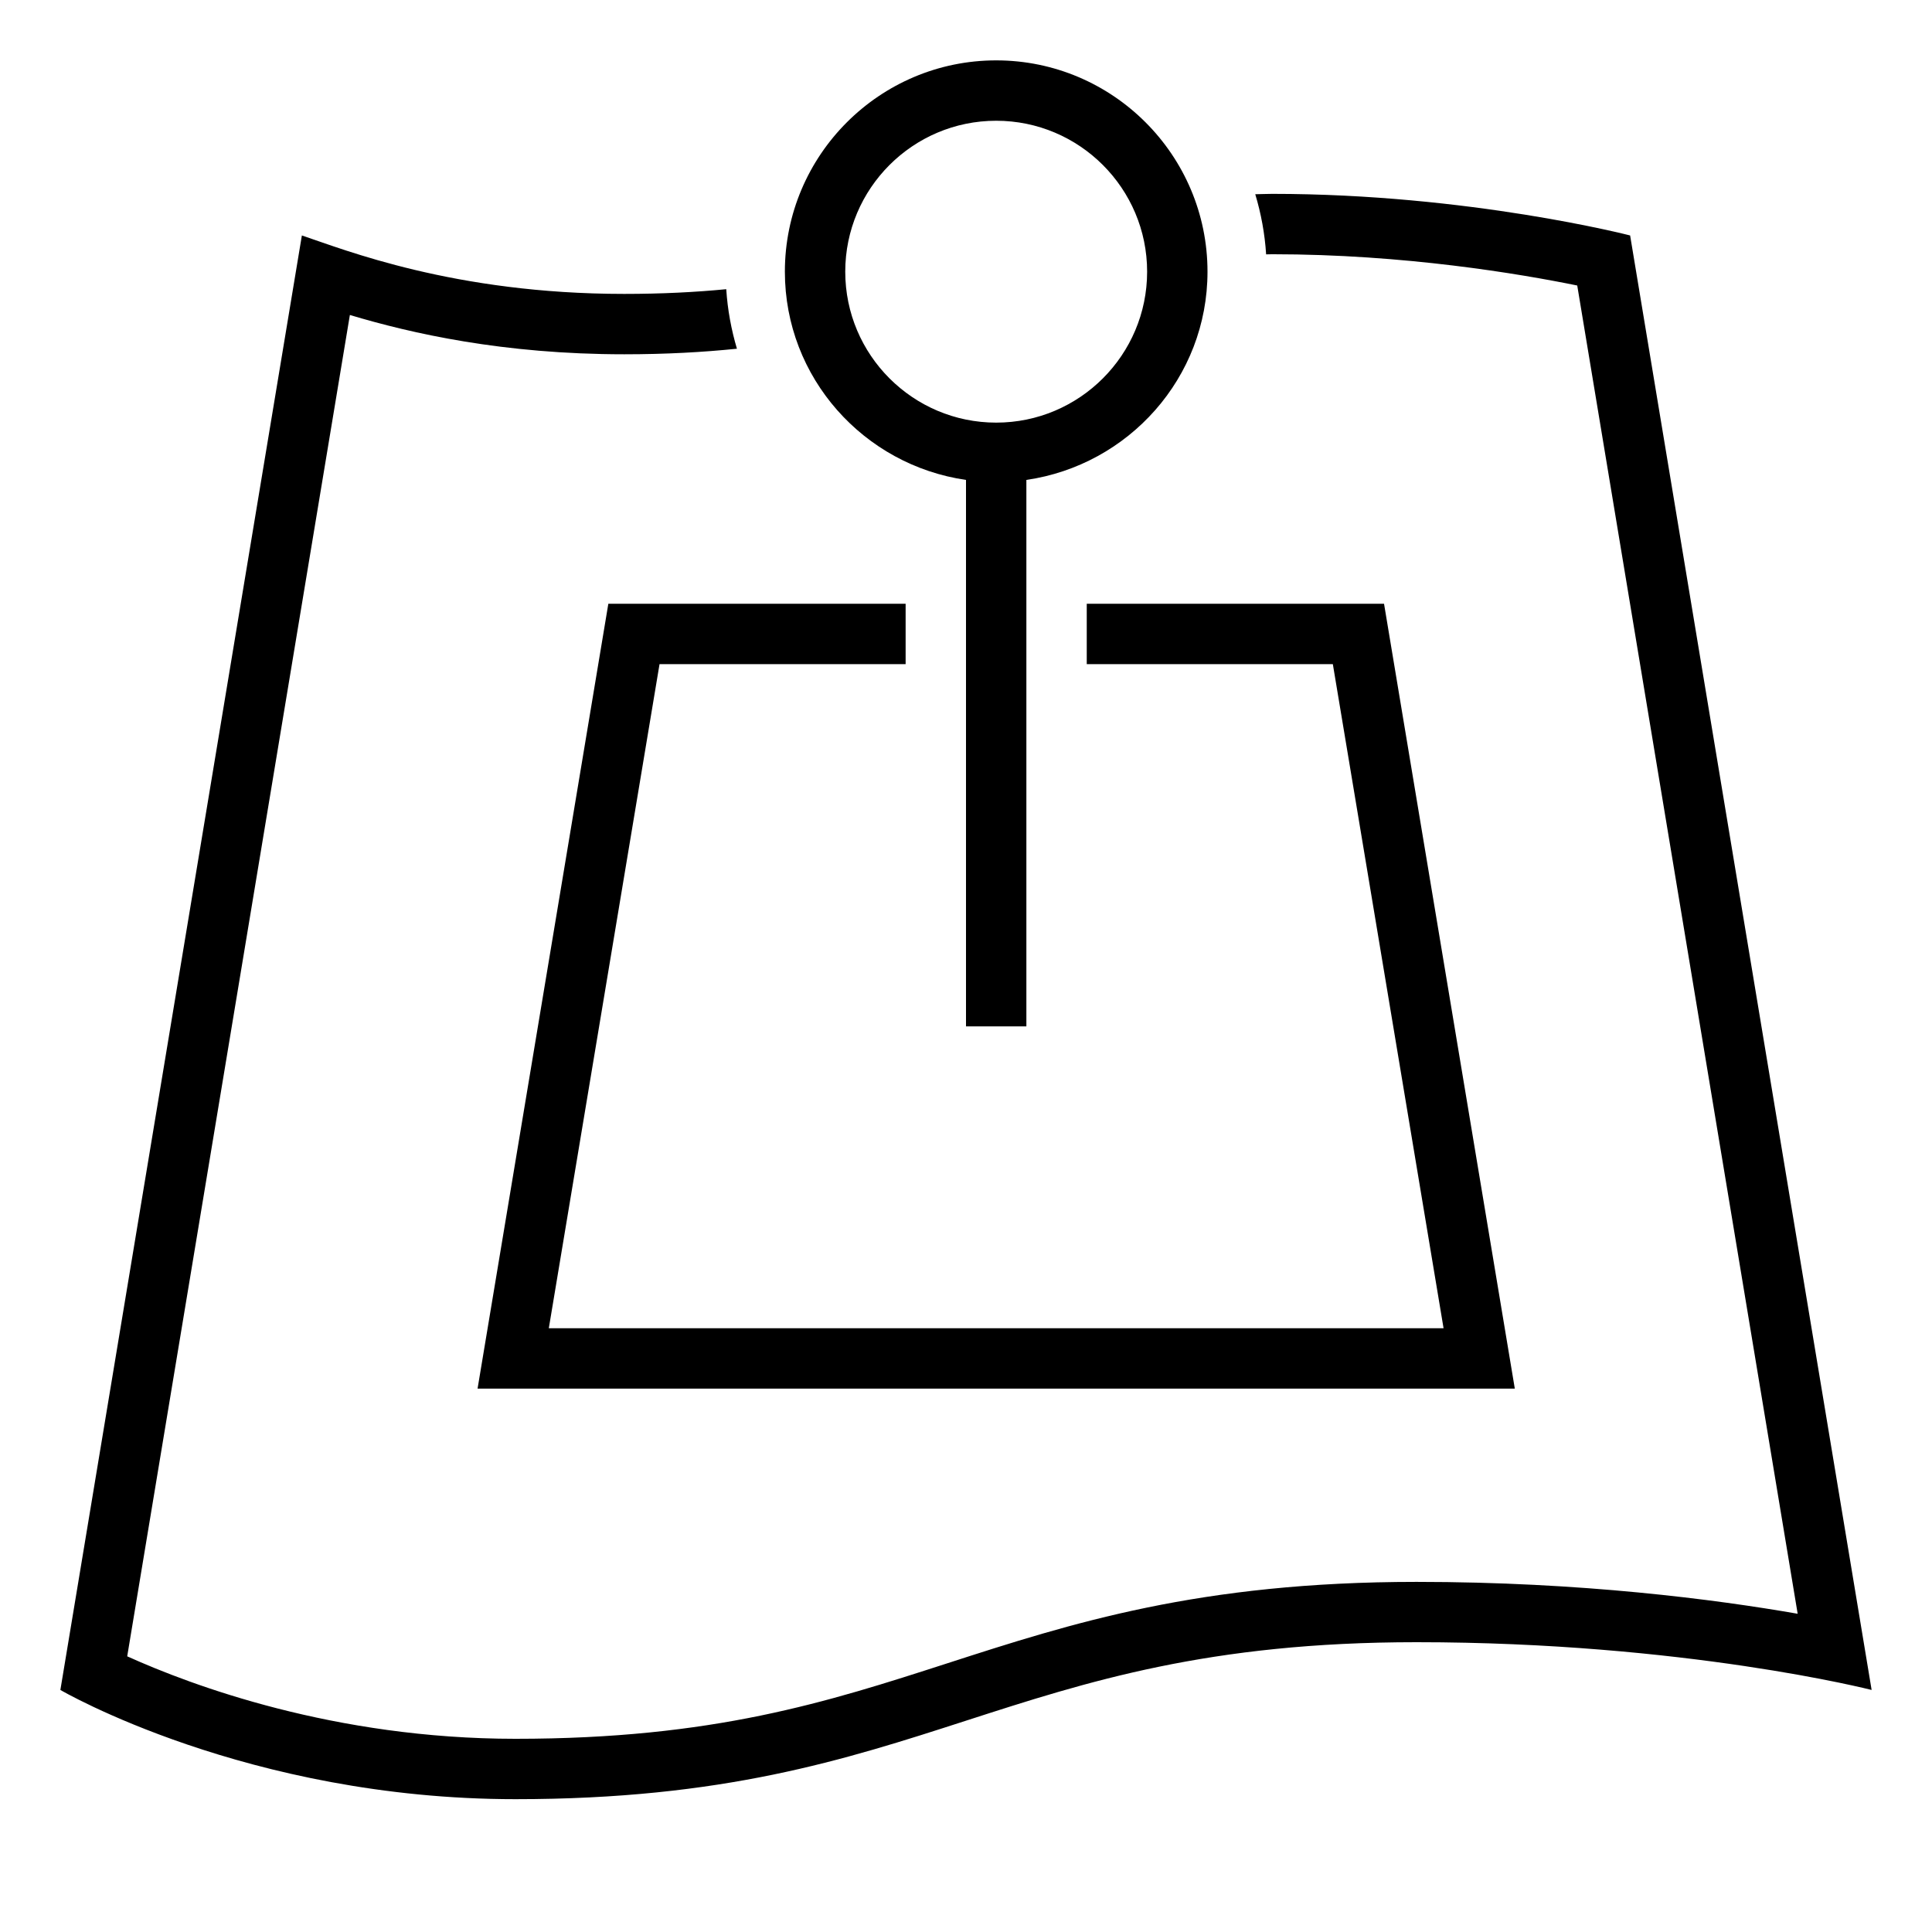
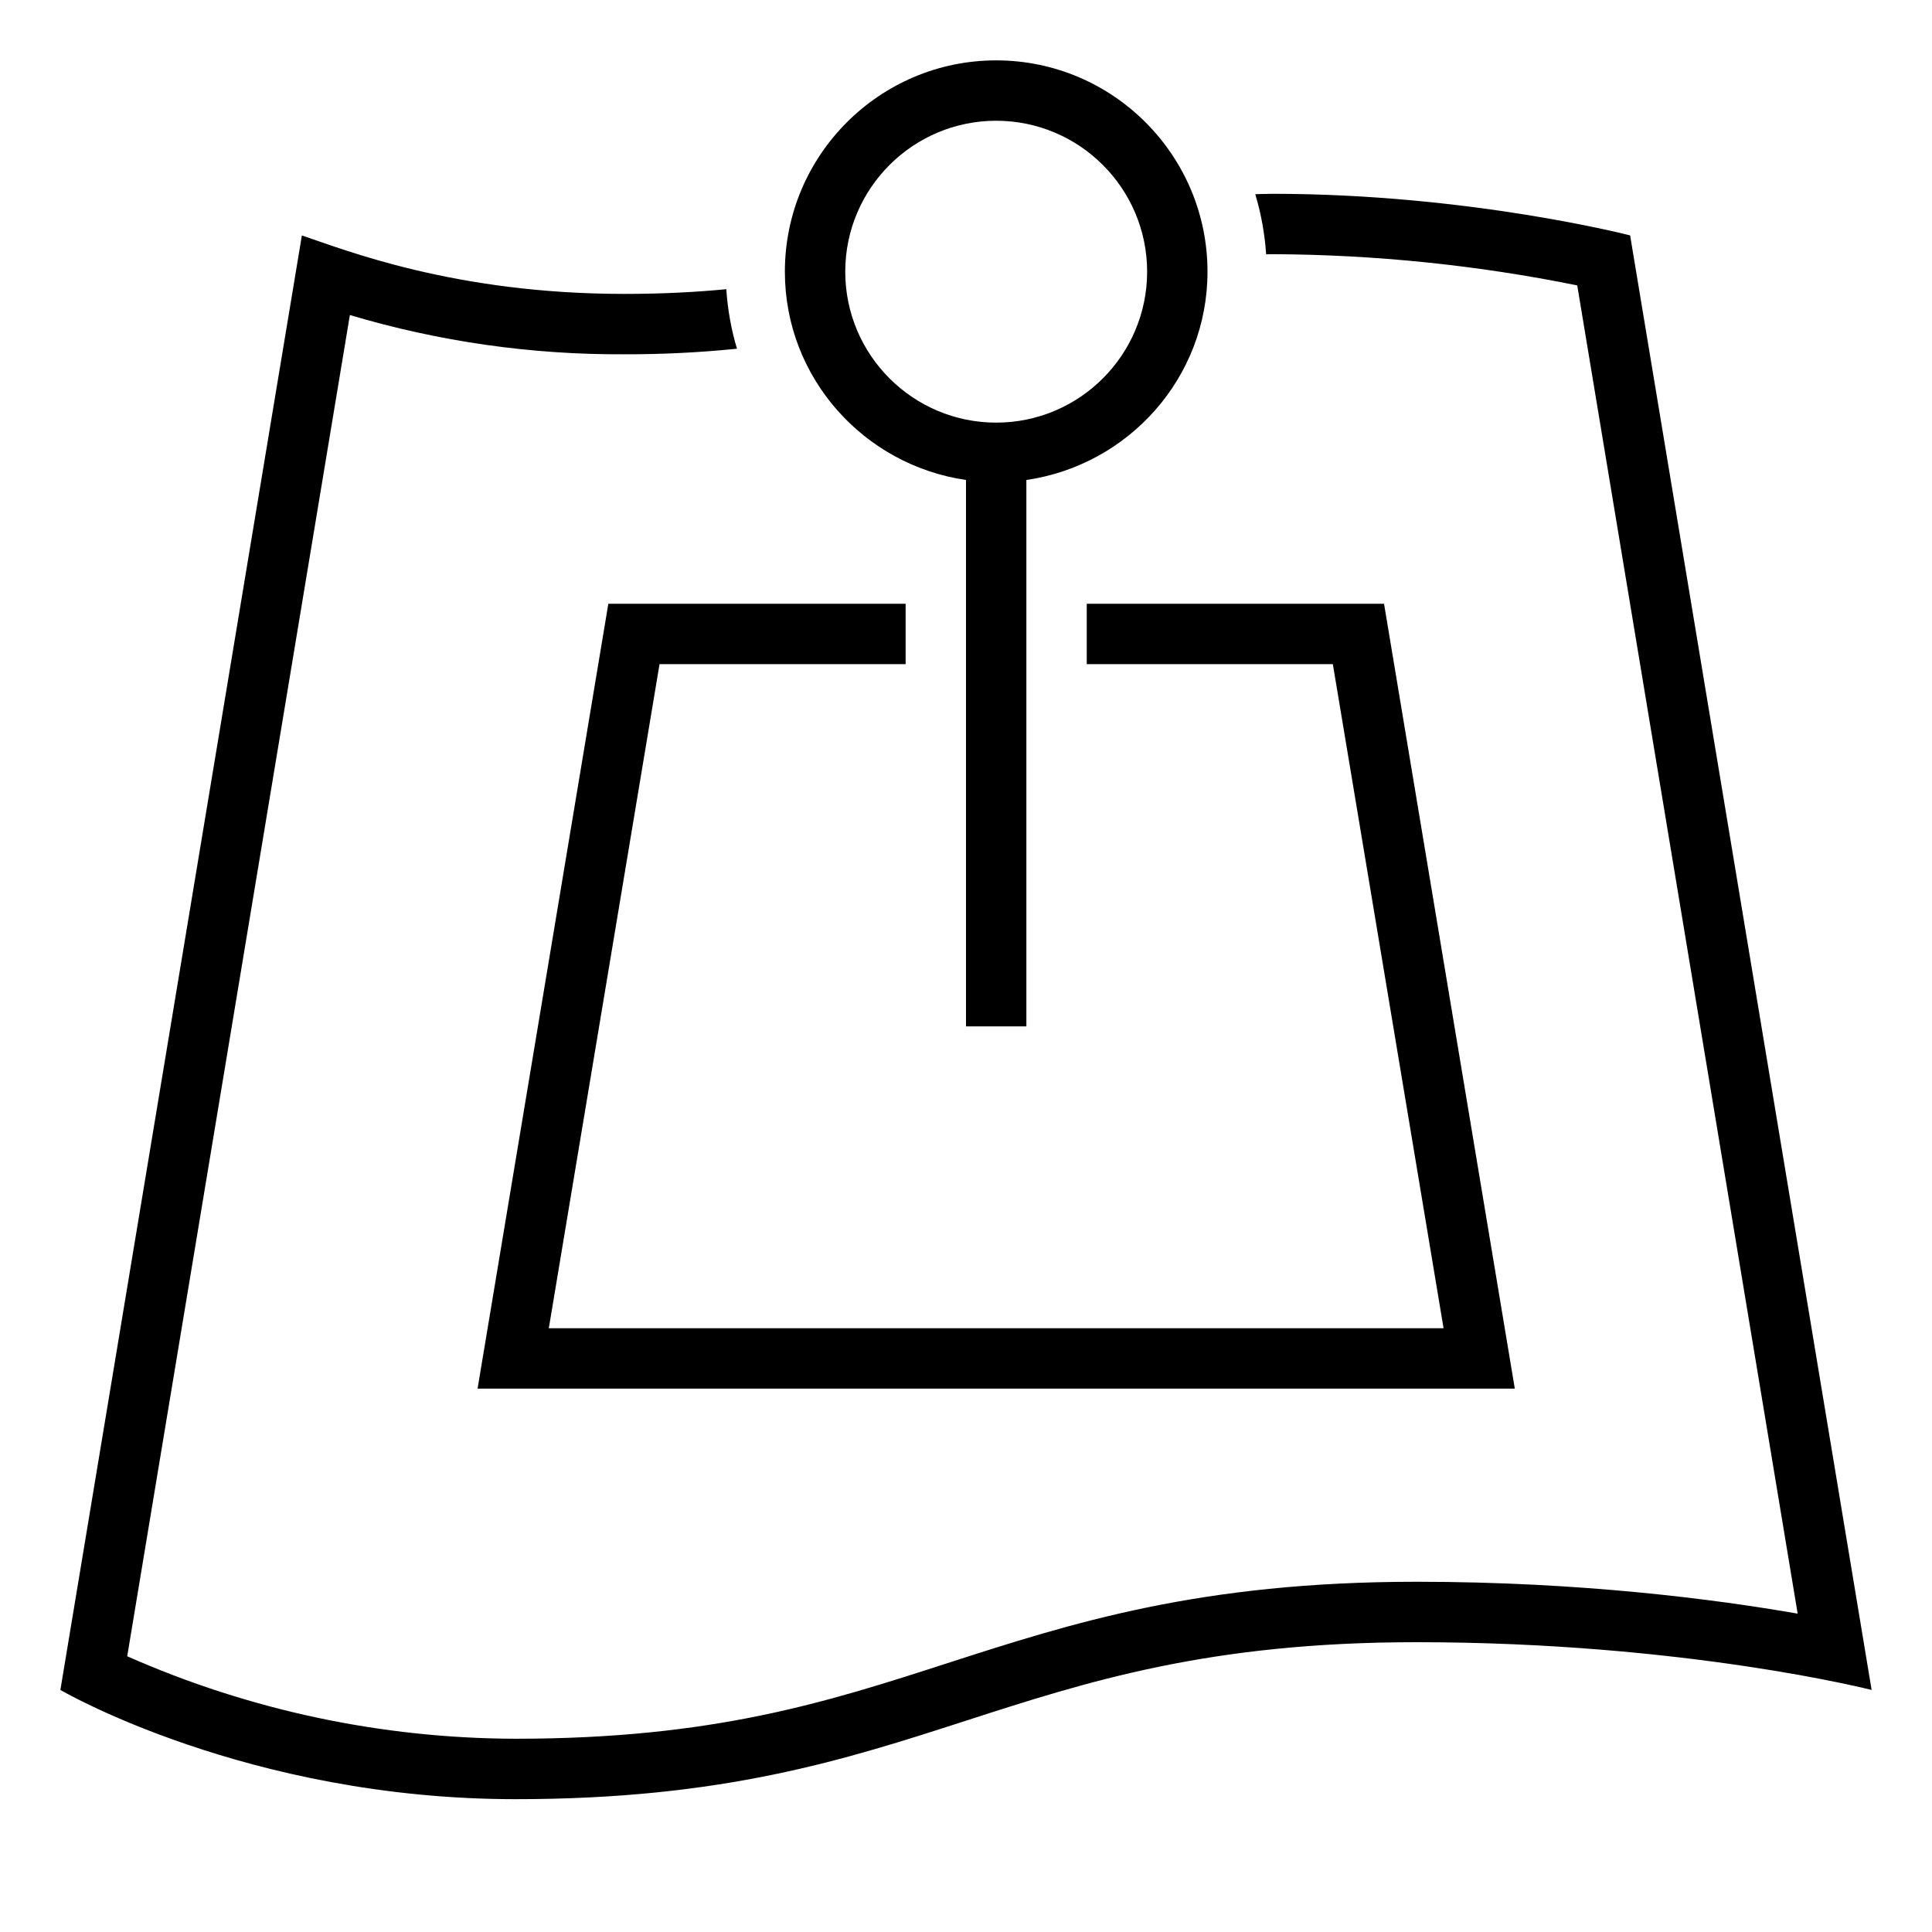
- <svg xmlns="http://www.w3.org/2000/svg" id="icons" viewBox="0 0 32 32">
-   <rect width="32" height="32" fill="none" />
-   <path d="M31,27.991s-3.093-.791-7.538-.791c-6.876,0-8.048,2.6-14.924,2.6-4.444,0-7.538-1.809-7.538-1.809L5,3.9c.699.233,2.519.968,5.339.968.626,0,1.182-.029,1.69-.078.022.341.083.669.177.986-.56.057-1.172.092-1.867.092-2.005,0-3.528-.346-4.544-.651l-3.688,22.217c1.061.479,3.427,1.366,6.43,1.366,3.281,0,5.163-.608,7.155-1.251,2.052-.663,4.174-1.348,7.77-1.348,2.726,0,4.949.29,6.313.528l-3.651-22c-.946-.193-2.862-.518-5.05-.518-.036,0-.067.002-.103.002-.022-.345-.084-.676-.18-.996.096-.001.184-.006.283-.006,3.259,0,5.926.689,5.926.689l4,24.091ZM13,4.5c0-1.93,1.57-3.5,3.5-3.5s3.5,1.57,3.5,3.5c0,1.758-1.308,3.204-3,3.449v9.051h-1V7.949c-1.692-.245-3-1.691-3-3.449ZM14,4.5c0,1.379,1.121,2.5,2.5,2.5s2.5-1.121,2.5-2.5-1.121-2.5-2.5-2.5-2.5,1.121-2.5,2.5ZM15,11v-1h-4.924l-2.166,13h17.18l-2.166-13h-4.924v1h4.076l1.834,11h-14.82l1.834-11h4.076Z" />
+ <svg xmlns="http://www.w3.org/2000/svg" viewBox="0 0 32 32">
+   <path fill="none" d="M0 0h32v32H0z" />
+   <path d="M31 27.991s-3.093-.791-7.538-.791c-6.876 0-8.048 2.6-14.924 2.6C4.093 29.8 1 27.991 1 27.991L5 3.9c.7.233 2.519.968 5.34.968.626 0 1.181-.029 1.69-.078q.034.512.177.986a18 18 0 0 1-1.868.092 15.6 15.6 0 0 1-4.544-.65L2.107 27.433a16 16 0 0 0 6.43 1.366c3.281 0 5.163-.608 7.156-1.252 2.052-.662 4.174-1.348 7.77-1.348 2.725 0 4.948.29 6.312.528l-3.651-22a26 26 0 0 0-5.05-.517l-.103.002a4.5 4.5 0 0 0-.18-.996c.096-.001.184-.006.283-.006 3.26 0 5.926.689 5.926.689zM13 4.5C13 2.57 14.57 1 16.5 1S20 2.57 20 4.5c0 1.758-1.308 3.204-3 3.45V17h-1V7.95c-1.692-.246-3-1.692-3-3.45m1 0C14 5.879 15.121 7 16.5 7S19 5.879 19 4.5 17.879 2 16.5 2 14 3.121 14 4.5m1 6.5v-1h-4.924L7.91 23h17.18l-2.166-13H18v1h4.076l1.834 11H9.09l1.834-11z" />
</svg>
